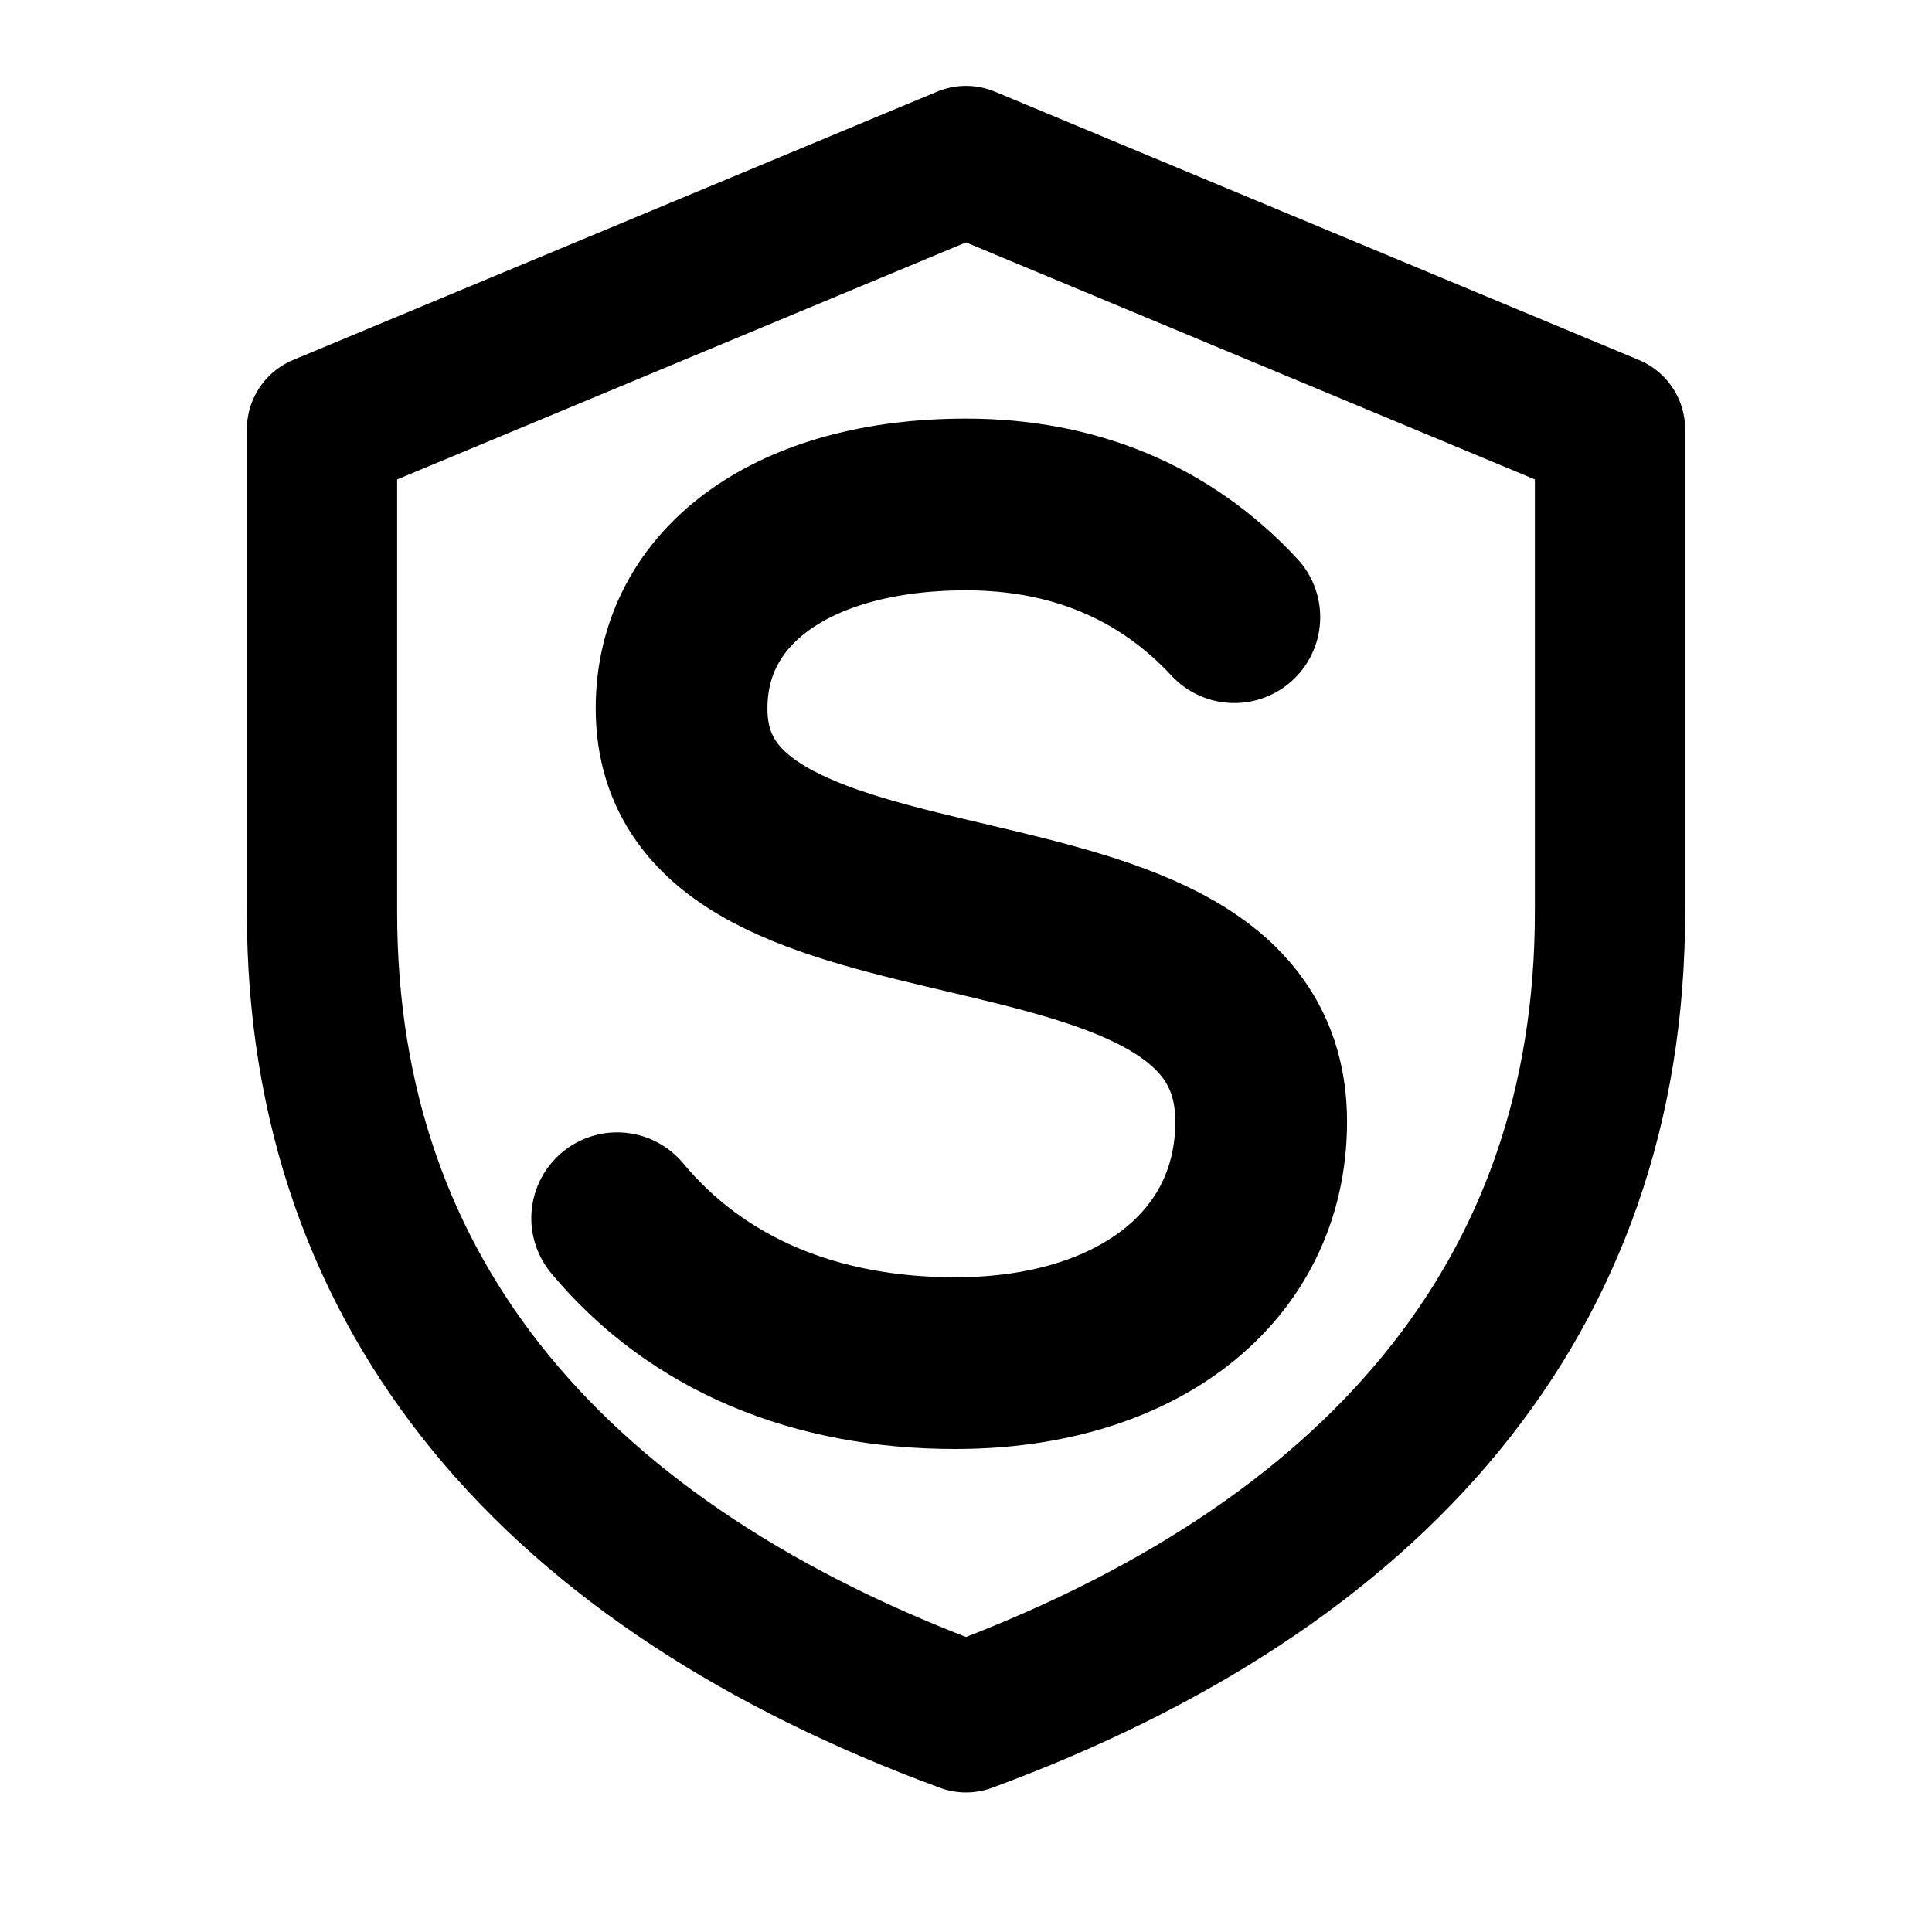
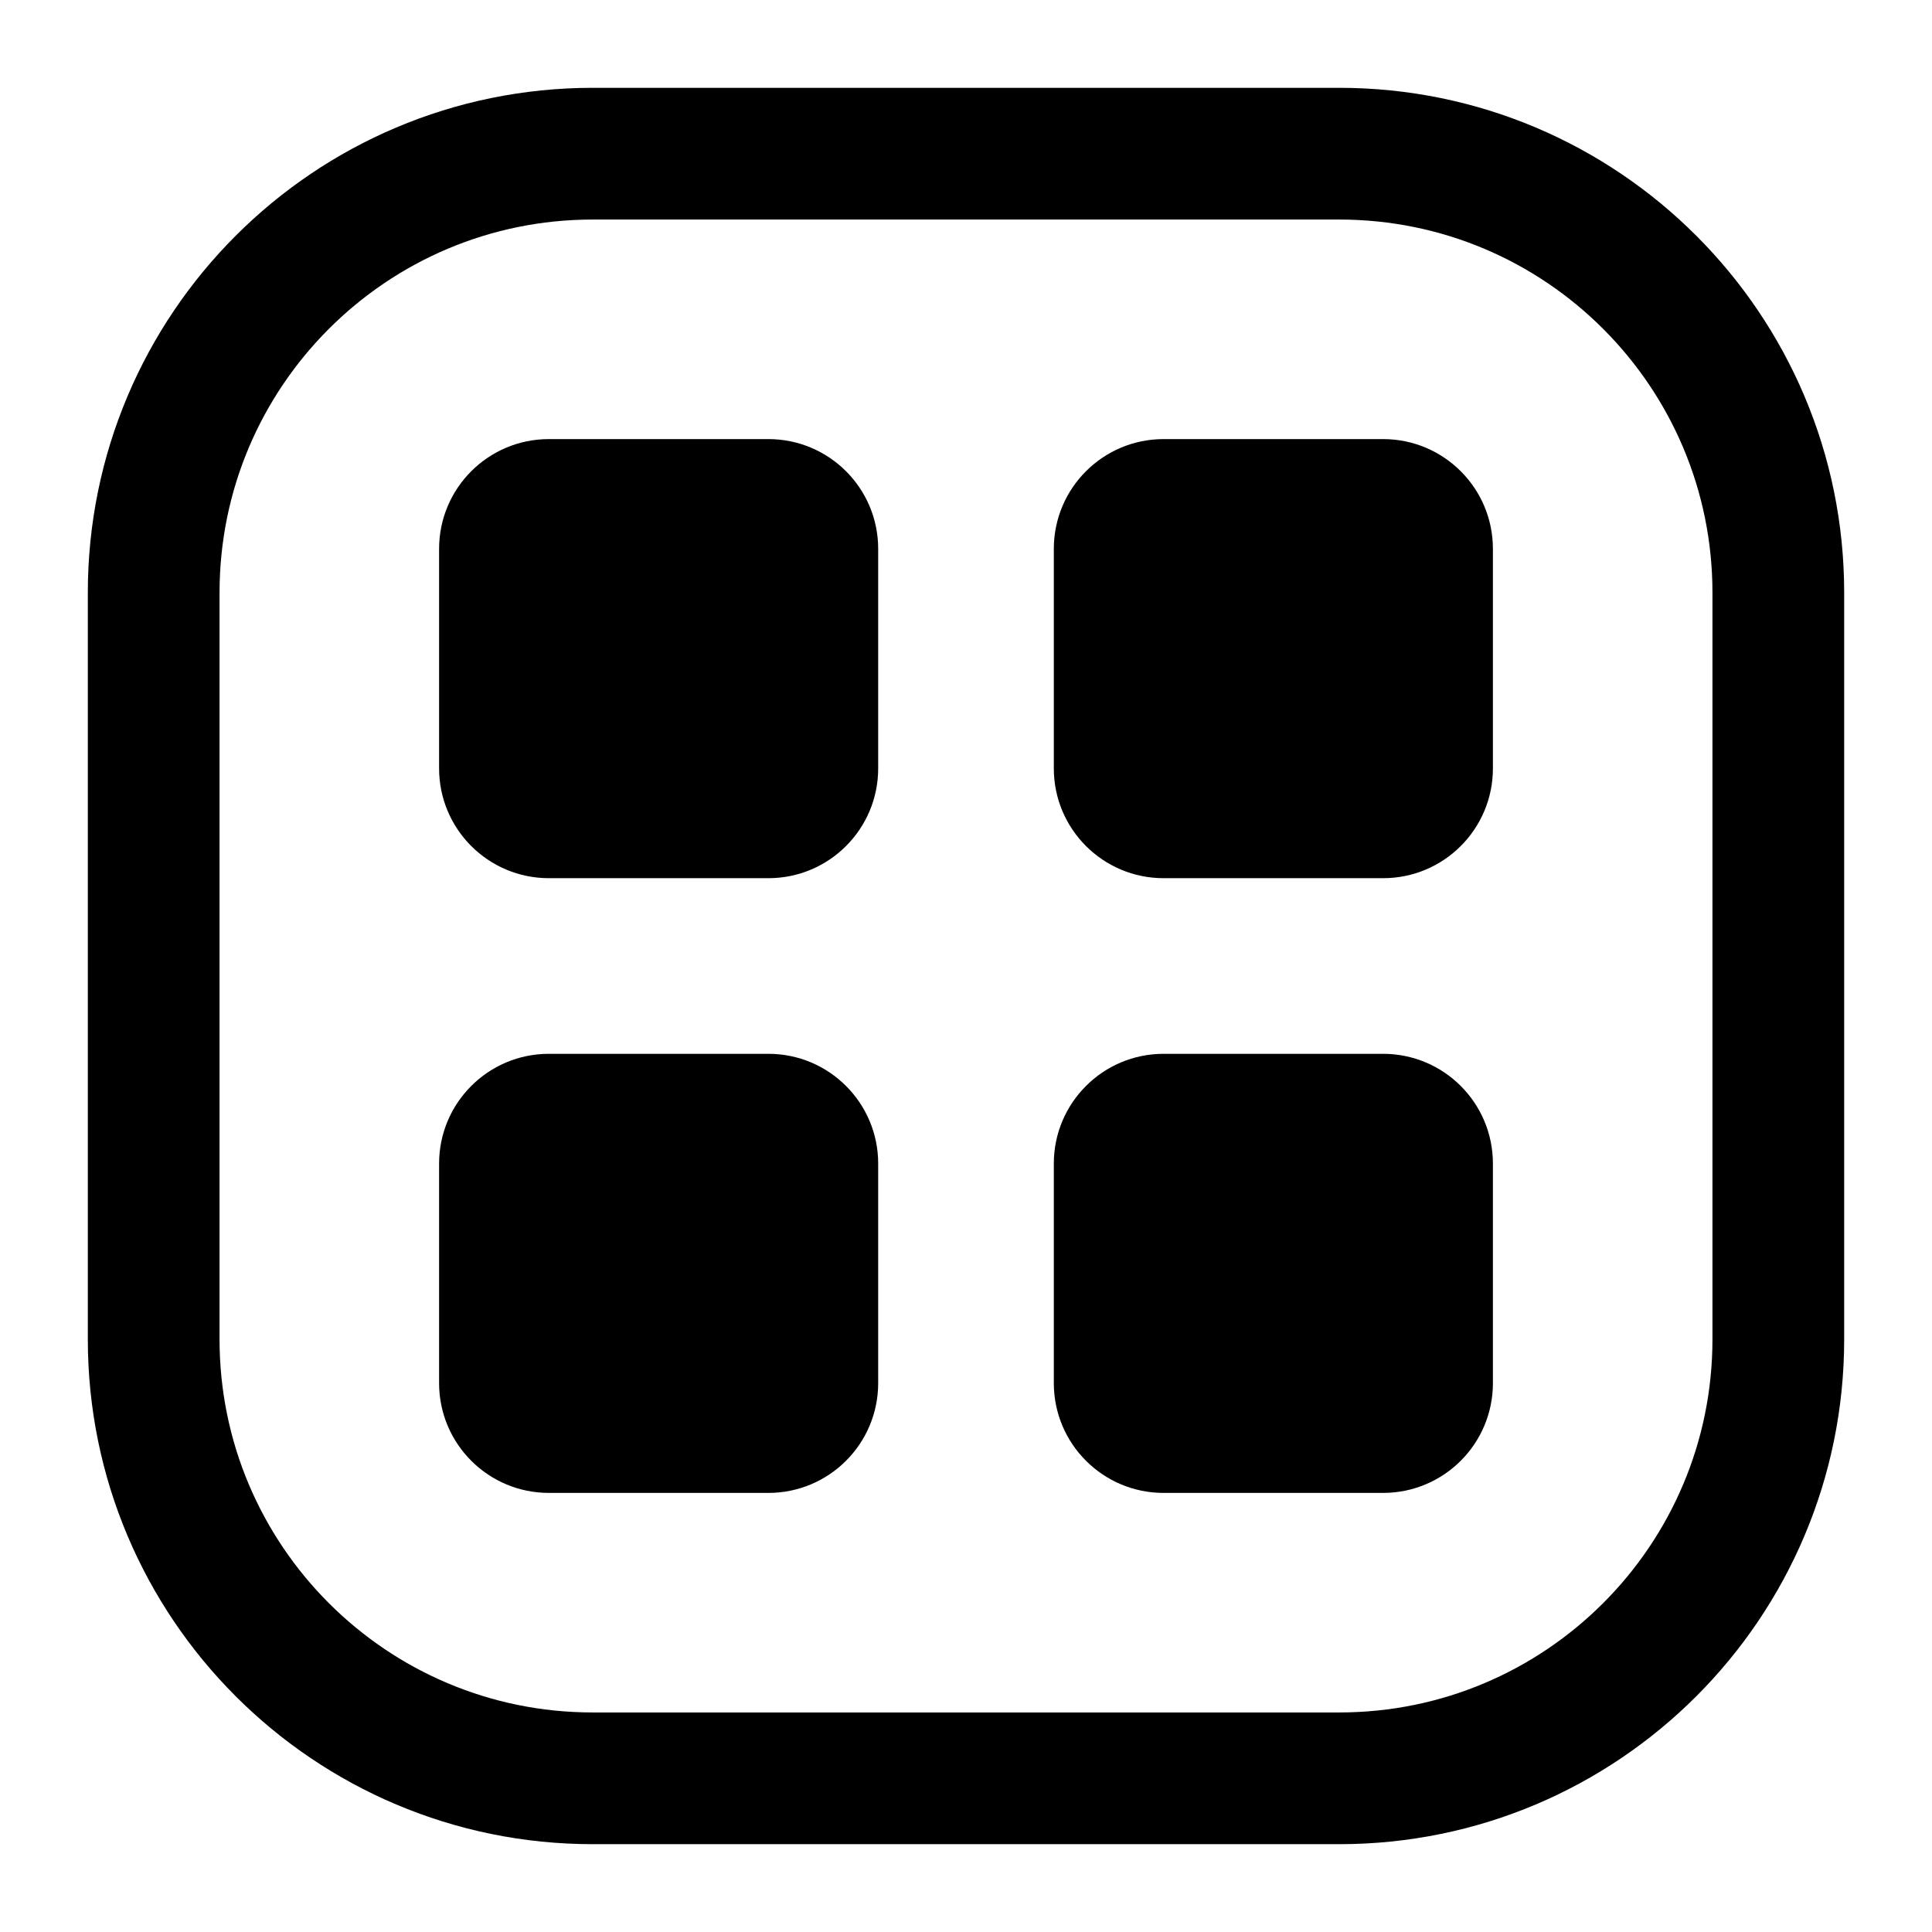
- <svg xmlns="http://www.w3.org/2000/svg" viewBox="0 0 36 36">
-   <path d="M18 3 30 8v9c0 7.2-4.4 12.2-12 15-7.6-2.8-12-7.8-12-15V8Z" fill="none" stroke="#000" stroke-width="2.8" stroke-linejoin="round" />
-   <path d="M23 11.5c-1.3-1.4-3-2.1-5-2.1-3.2 0-5.3 1.5-5.3 3.8 0 5 10.8 2.4 10.8 7.7 0 2.7-2.3 4.5-5.7 4.5-2.6 0-4.8-.9-6.3-2.7" fill="none" stroke="#000" stroke-width="3.2" stroke-linecap="round" stroke-linejoin="round" />
+ <svg xmlns="http://www.w3.org/2000/svg" width="22" height="22" viewBox="0 0 22 22">
+   <rect x="1.75" y="1.75" width="18.5" height="18.5" rx="5" fill="none" stroke="#000" stroke-width="1.5" />
+   <g fill="#000">
+     <rect x="5" y="5" width="5" height="5" rx="1.25" />
+     <rect x="12" y="5" width="5" height="5" rx="1.25" />
+     <rect x="5" y="12" width="5" height="5" rx="1.25" />
+     <rect x="12" y="12" width="5" height="5" rx="1.25" />
+   </g>
</svg>
